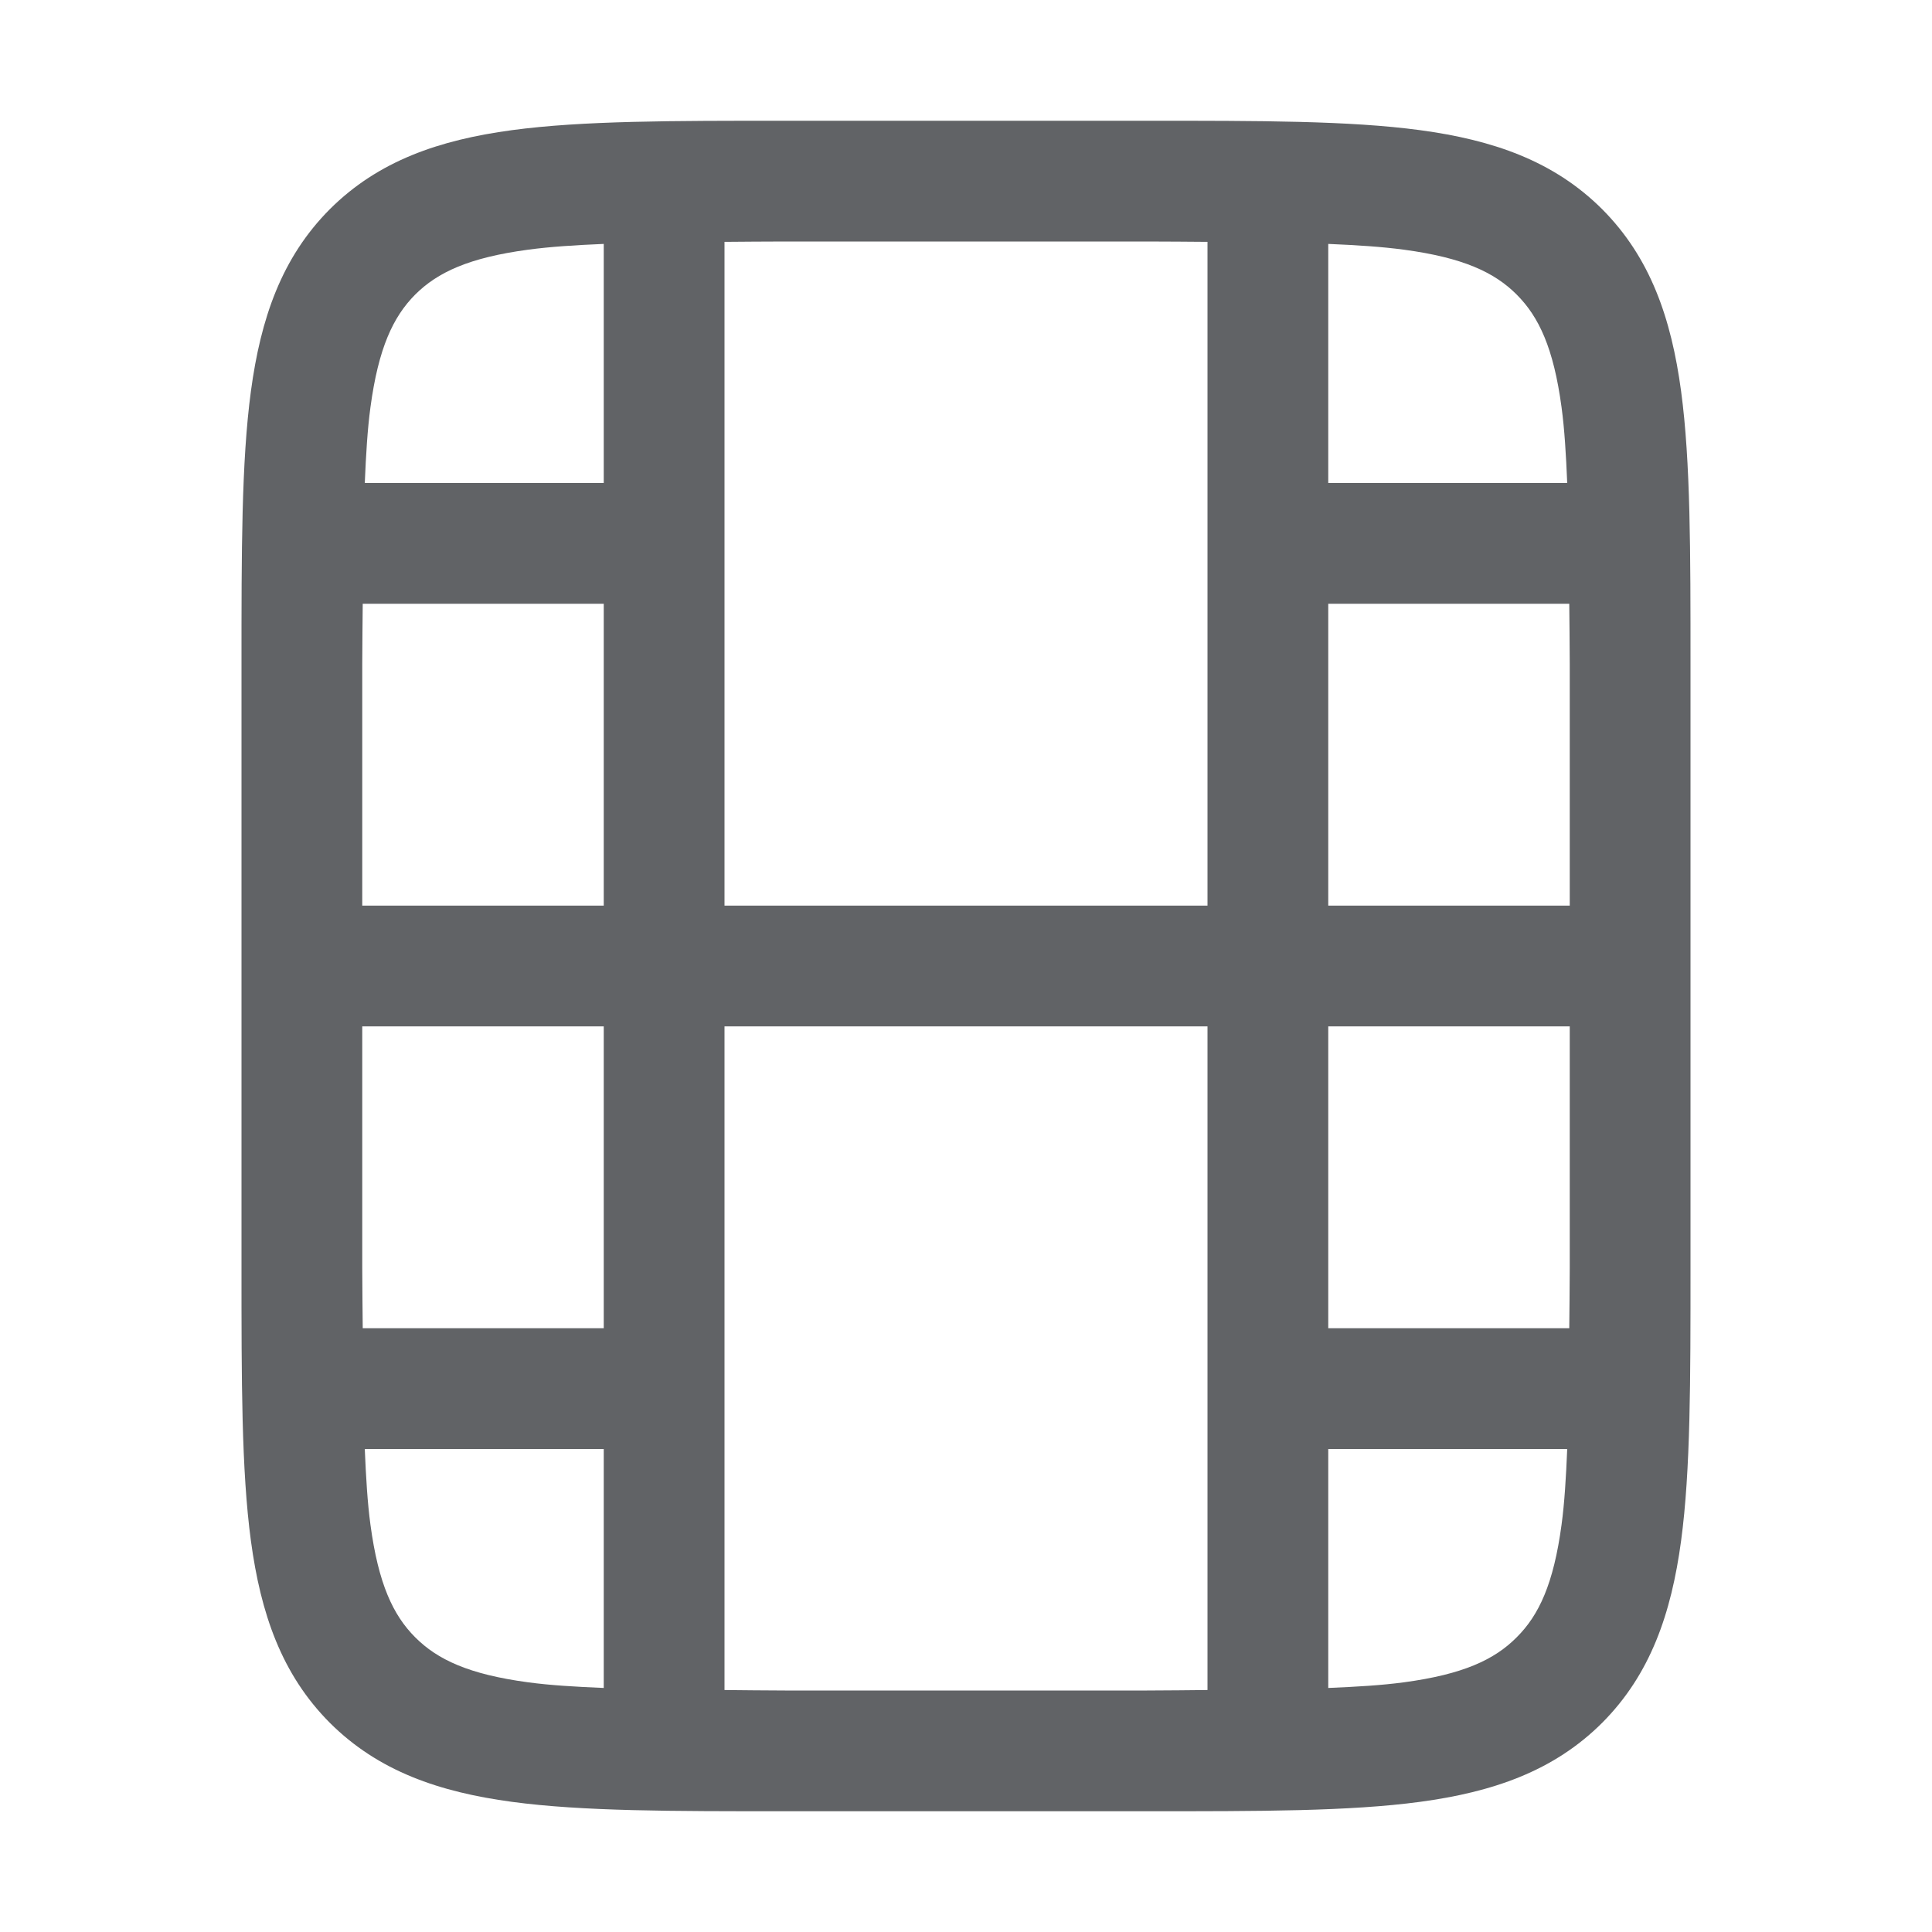
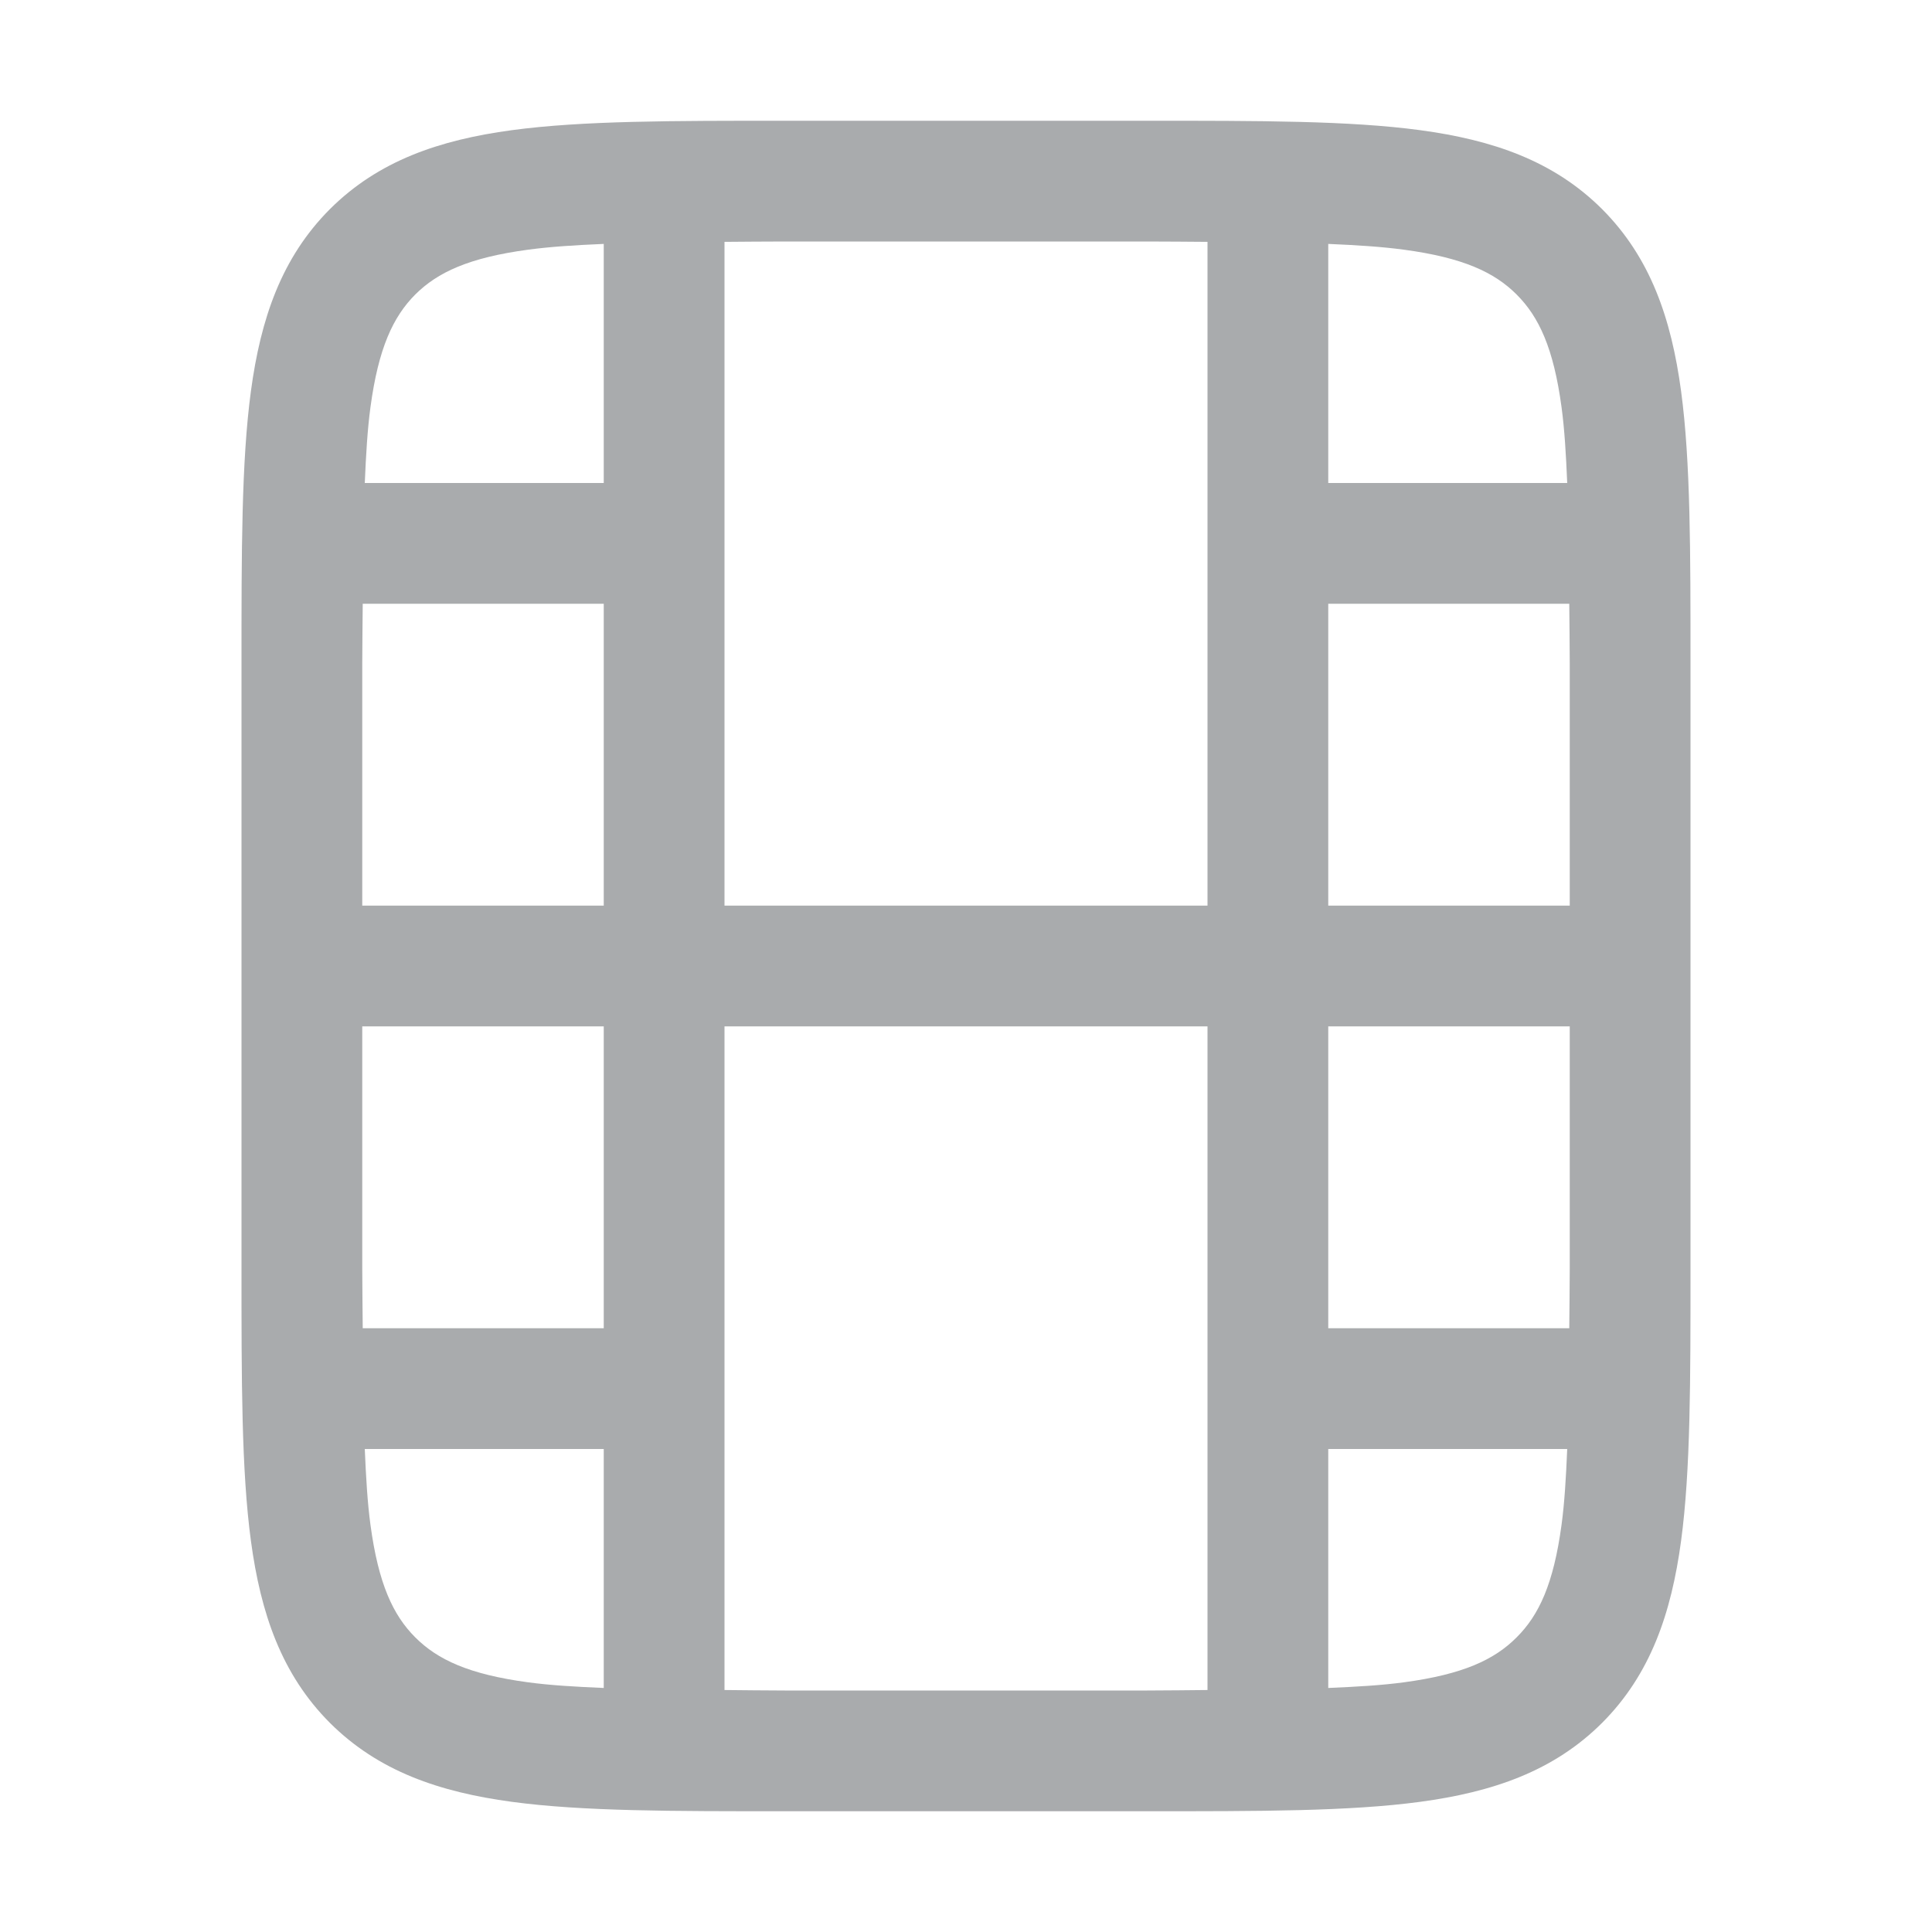
<svg xmlns="http://www.w3.org/2000/svg" width="16" height="16" viewBox="0 0 16 16" fill="none">
-   <path d="M13 8.5H11V11H12.996C12.997 10.843 13 10.676 13 10.5V8.5ZM6 13.996C6.157 13.997 6.324 14 6.5 14H9.5C9.676 14 9.843 13.997 10 13.996V8.5H6V13.996ZM3.021 12C3.031 12.236 3.043 12.443 3.068 12.628C3.134 13.117 3.255 13.376 3.439 13.56C3.624 13.745 3.883 13.866 4.372 13.932C4.557 13.957 4.764 13.969 5 13.979V12H3.021ZM11 13.979C11.236 13.969 11.443 13.957 11.628 13.932C12.117 13.866 12.376 13.745 12.56 13.56C12.745 13.376 12.866 13.117 12.932 12.628C12.957 12.443 12.969 12.236 12.979 12H11V13.979ZM6 2.003V7.5H10V2.003C9.843 2.002 9.676 2 9.5 2H6.5C6.324 2 6.157 2.002 6 2.003ZM11 4H12.979C12.969 3.764 12.957 3.557 12.932 3.372C12.866 2.883 12.745 2.624 12.56 2.439C12.376 2.255 12.117 2.134 11.628 2.068C11.443 2.043 11.236 2.03 11 2.02V4ZM5 2.02C4.764 2.03 4.557 2.043 4.372 2.068C3.883 2.134 3.624 2.255 3.439 2.439C3.255 2.624 3.134 2.883 3.068 3.372C3.043 3.557 3.031 3.764 3.021 4H5V2.02ZM3.004 11H5V8.5H3V10.5C3 10.676 3.003 10.843 3.004 11ZM12.996 5H11V7.5H13V5.5C13 5.324 12.997 5.157 12.996 5ZM3 7.5H5V5H3.004C3.003 5.157 3 5.324 3 5.5V7.5ZM14 10.5C14 11.428 14.001 12.175 13.922 12.761C13.841 13.361 13.669 13.866 13.268 14.268C12.866 14.669 12.361 14.841 11.761 14.922C11.175 15.001 10.428 15 9.5 15H6.5C5.572 15 4.825 15.001 4.239 14.922C3.639 14.841 3.134 14.669 2.732 14.268C2.331 13.866 2.159 13.361 2.078 12.761C1.999 12.175 2 11.428 2 10.5V5.5C2 4.572 1.999 3.825 2.078 3.239C2.159 2.639 2.331 2.134 2.732 1.732C3.134 1.331 3.639 1.159 4.239 1.078C4.825 0.999 5.572 1 6.5 1H9.5C10.428 1 11.175 0.999 11.761 1.078C12.361 1.159 12.866 1.331 13.268 1.732C13.669 2.134 13.841 2.639 13.922 3.239C14.001 3.825 14 4.572 14 5.5V10.5Z" fill="#616366" />
+   <path d="M13 8.5H11V11H12.996C12.997 10.843 13 10.676 13 10.5V8.5ZM6 13.996C6.157 13.997 6.324 14 6.5 14H9.5C9.676 14 9.843 13.997 10 13.996V8.5H6V13.996ZM3.021 12C3.031 12.236 3.043 12.443 3.068 12.628C3.134 13.117 3.255 13.376 3.439 13.56C3.624 13.745 3.883 13.866 4.372 13.932C4.557 13.957 4.764 13.969 5 13.979V12H3.021ZM11 13.979C11.236 13.969 11.443 13.957 11.628 13.932C12.117 13.866 12.376 13.745 12.56 13.56C12.745 13.376 12.866 13.117 12.932 12.628C12.957 12.443 12.969 12.236 12.979 12H11V13.979ZM6 2.003V7.5H10V2.003C9.843 2.002 9.676 2 9.5 2H6.5C6.324 2 6.157 2.002 6 2.003ZM11 4H12.979C12.969 3.764 12.957 3.557 12.932 3.372C12.866 2.883 12.745 2.624 12.56 2.439C12.376 2.255 12.117 2.134 11.628 2.068C11.443 2.043 11.236 2.03 11 2.02V4ZM5 2.02C4.764 2.03 4.557 2.043 4.372 2.068C3.883 2.134 3.624 2.255 3.439 2.439C3.255 2.624 3.134 2.883 3.068 3.372C3.043 3.557 3.031 3.764 3.021 4H5V2.02ZM3.004 11H5V8.5H3V10.5C3 10.676 3.003 10.843 3.004 11ZM12.996 5H11V7.5H13V5.5C13 5.324 12.997 5.157 12.996 5ZM3 7.5H5V5H3.004C3.003 5.157 3 5.324 3 5.5V7.5ZM14 10.5C14 11.428 14.001 12.175 13.922 12.761C13.841 13.361 13.669 13.866 13.268 14.268C12.866 14.669 12.361 14.841 11.761 14.922C11.175 15.001 10.428 15 9.5 15H6.5C5.572 15 4.825 15.001 4.239 14.922C3.639 14.841 3.134 14.669 2.732 14.268C2.331 13.866 2.159 13.361 2.078 12.761C1.999 12.175 2 11.428 2 10.5V5.5C2 4.572 1.999 3.825 2.078 3.239C2.159 2.639 2.331 2.134 2.732 1.732C3.134 1.331 3.639 1.159 4.239 1.078C4.825 0.999 5.572 1 6.5 1H9.5C10.428 1 11.175 0.999 11.761 1.078C12.361 1.159 12.866 1.331 13.268 1.732C13.669 2.134 13.841 2.639 13.922 3.239C14.001 3.825 14 4.572 14 5.5V10.5Z" fill="#A9ABAD" />
</svg>
